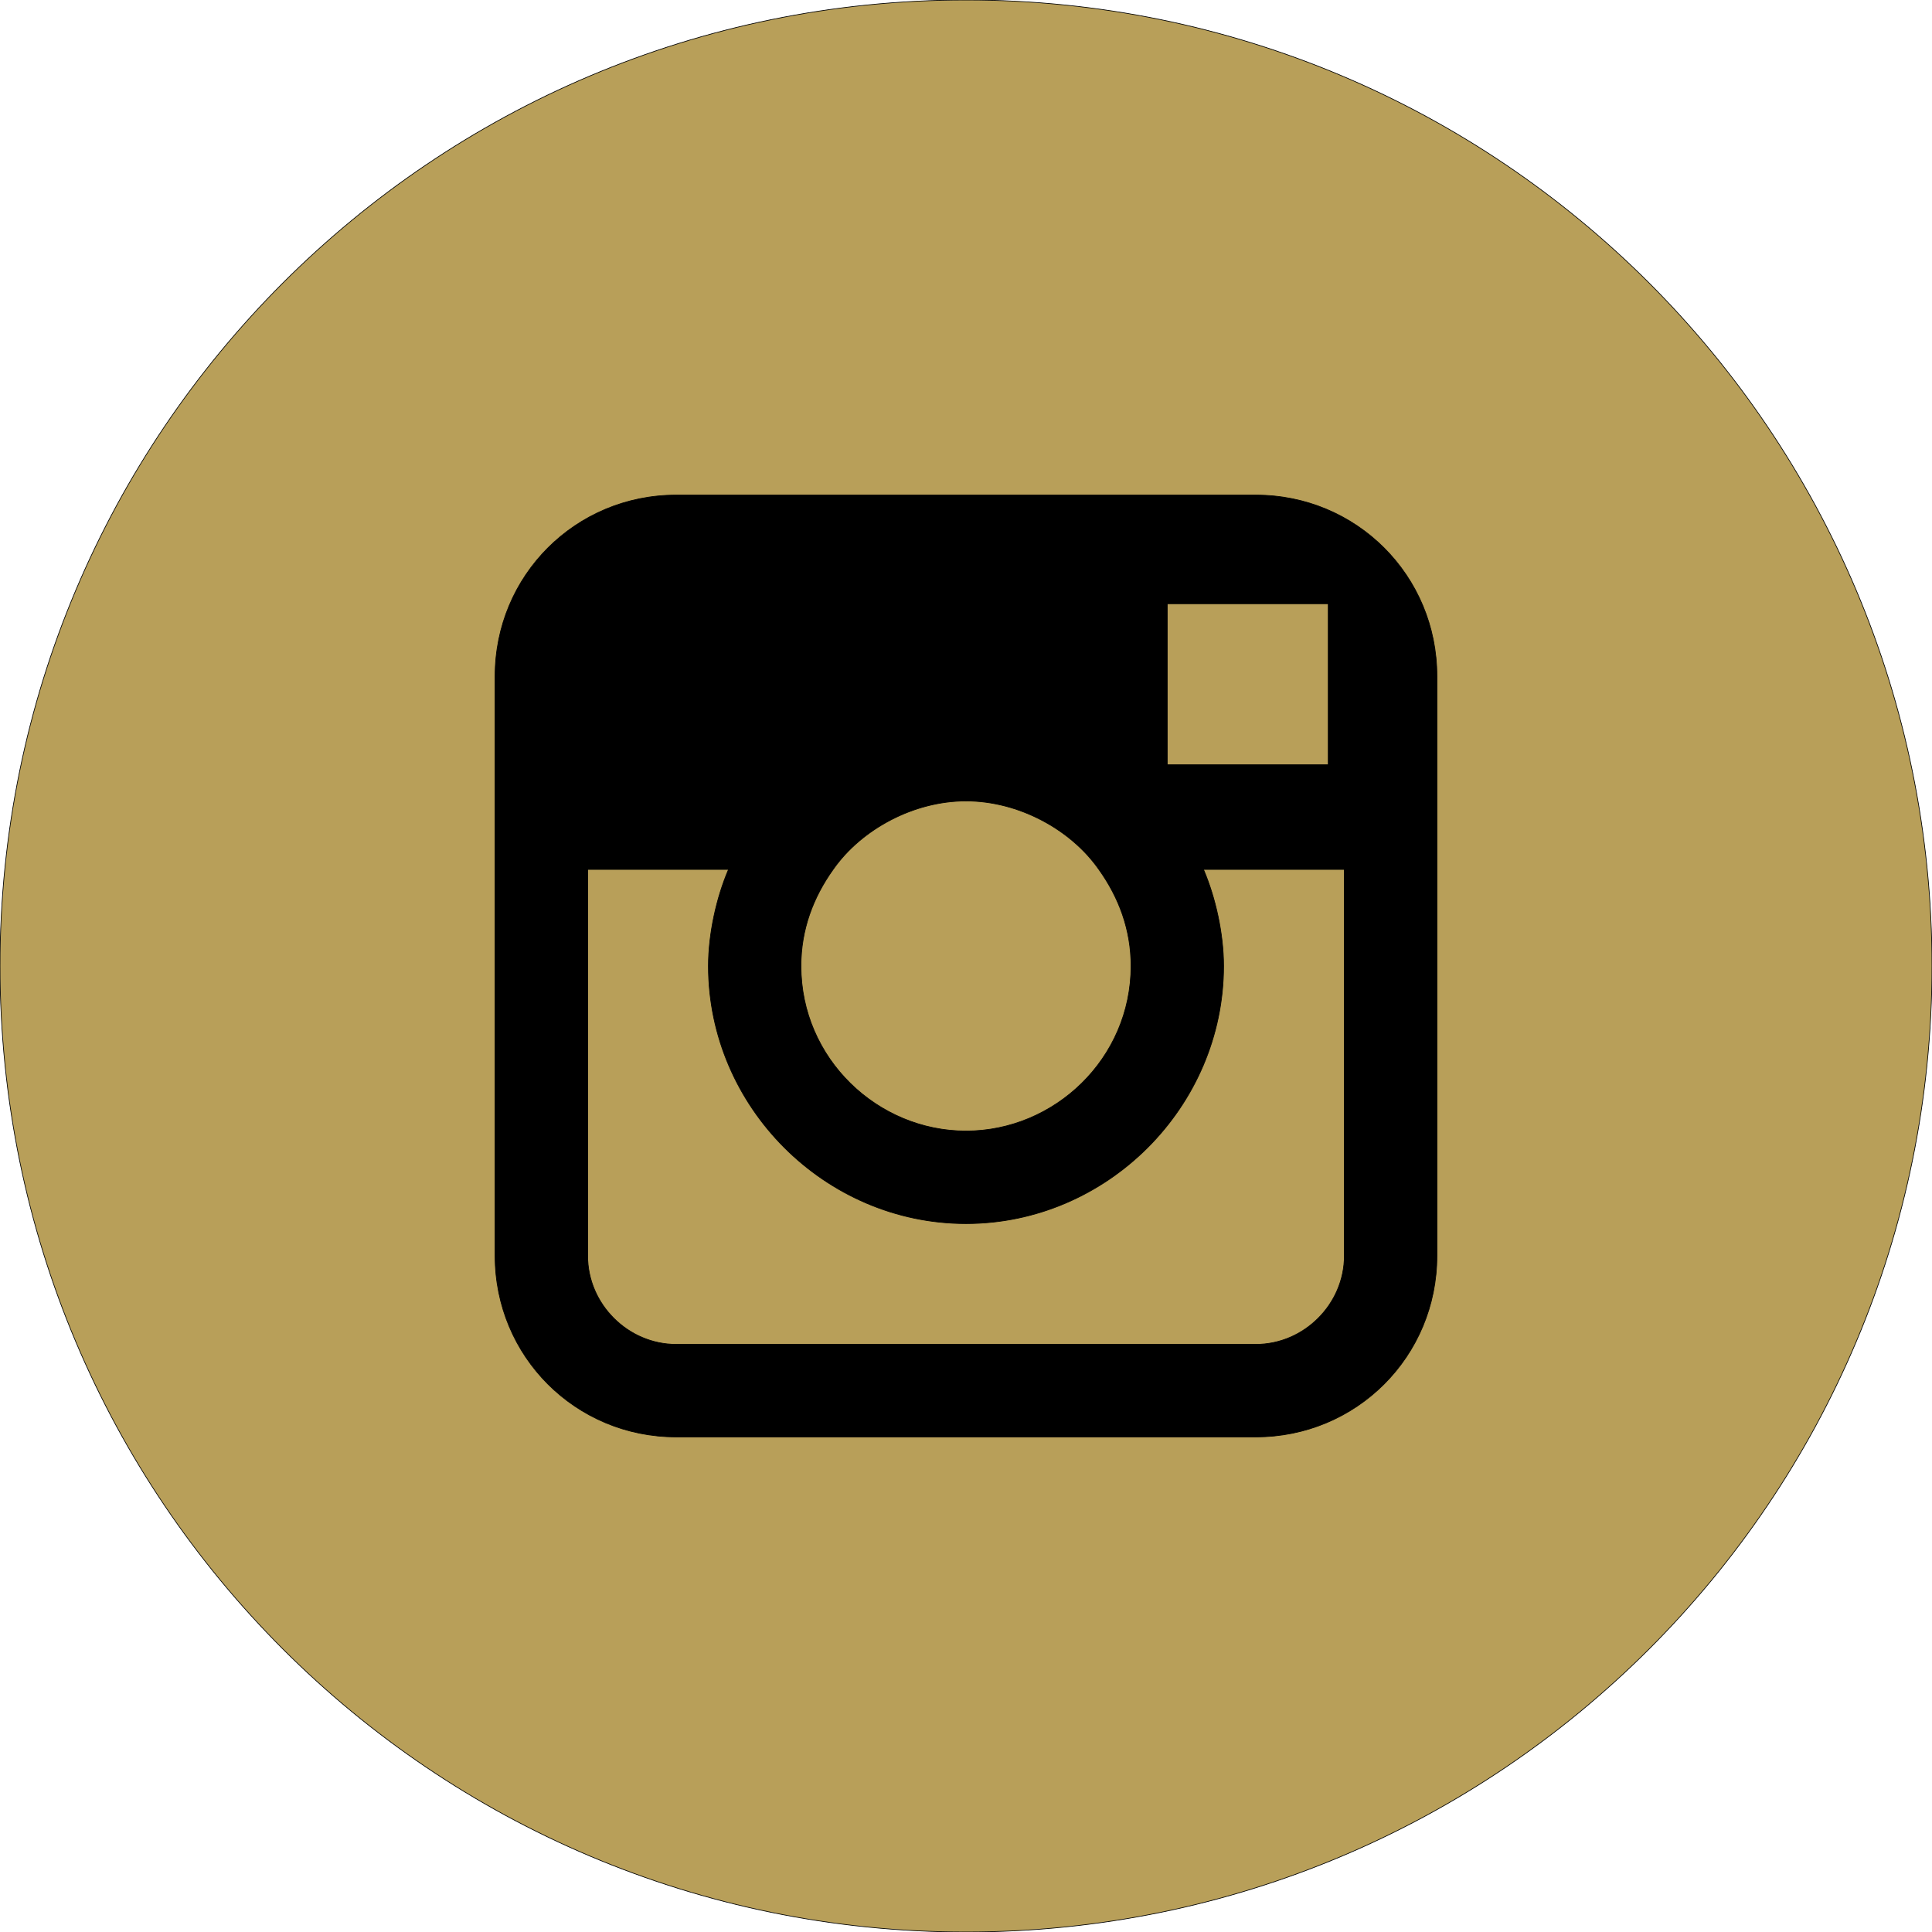
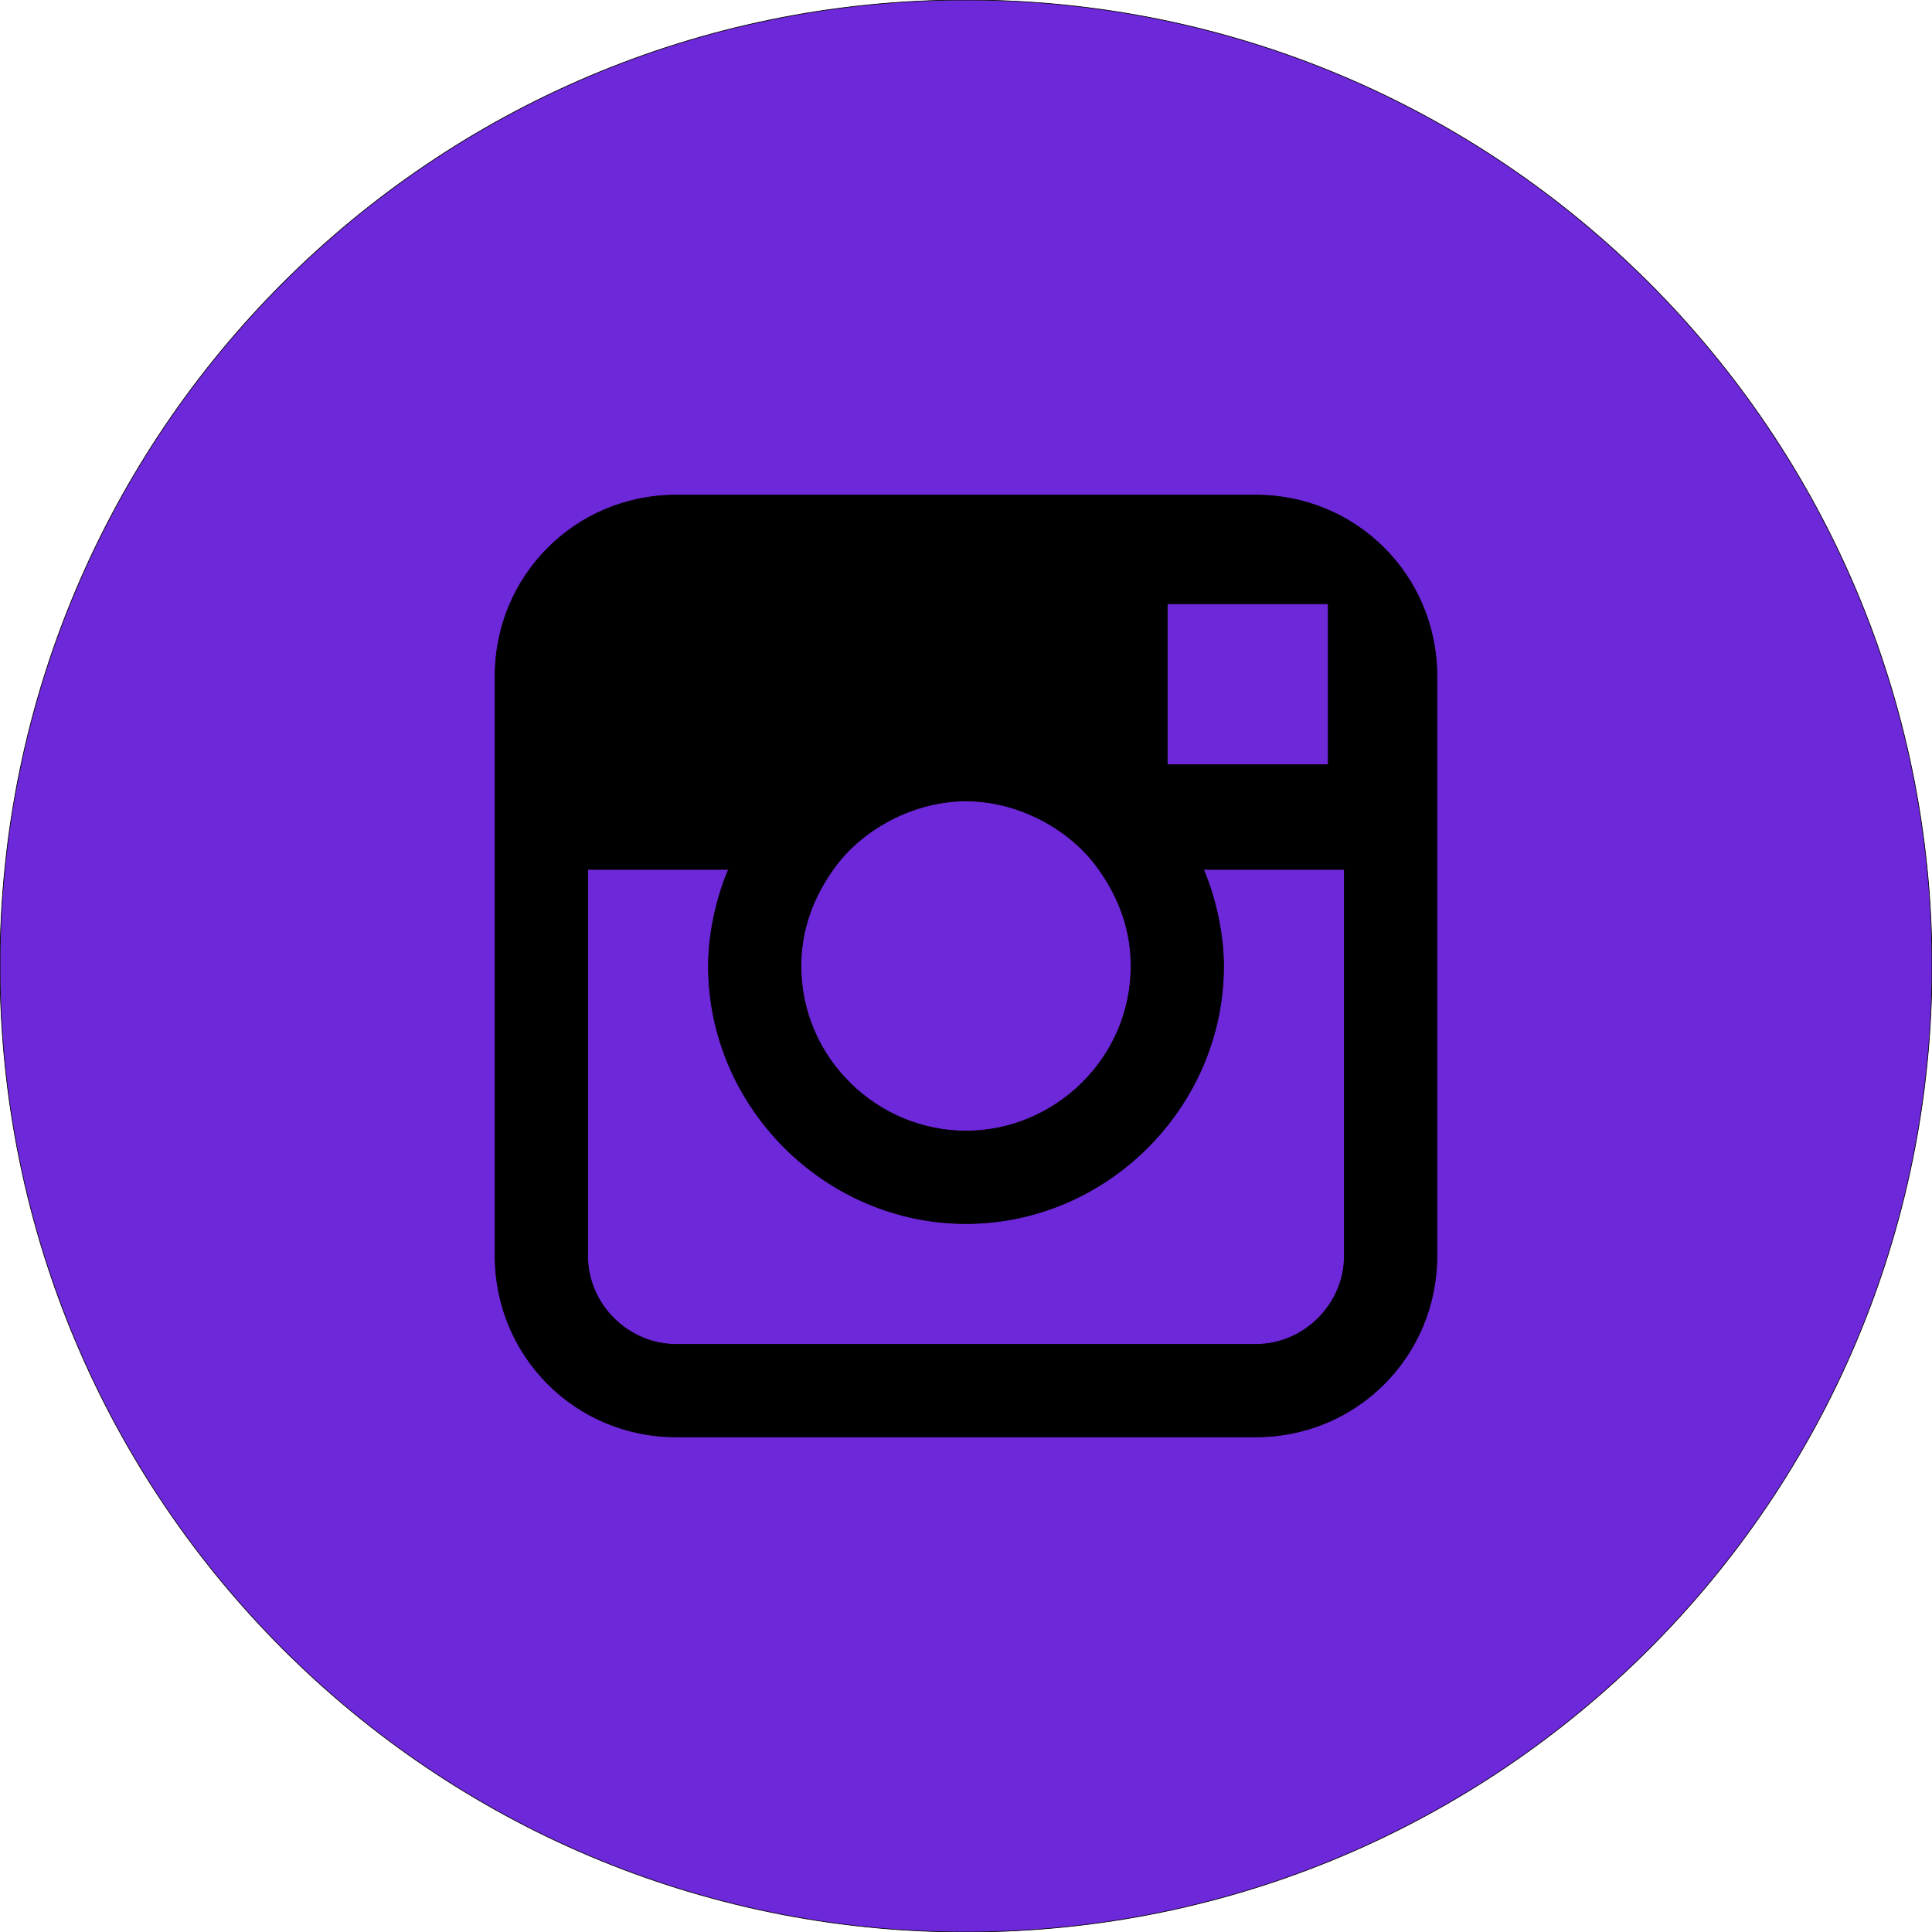
<svg xmlns="http://www.w3.org/2000/svg" viewBox="49.605 0 2834.65 2834.65" fill="#000000" stroke="#000000">
  <g id="SVGRepo_bgCarrier" stroke-width="0" />
  <g id="SVGRepo_tracerCarrier" stroke-linecap="round" stroke-linejoin="round" />
  <g id="SVGRepo_iconCarrier">
-     <circle cx="1466.93" cy="1417.324" r="1417.324" fill="#b89f59" />
+     <circle cx="1466.93" cy="1417.324" r="1417.324" fill="#6D28D9" />
    <path d="M1892.128 726.379h-850.395c-147.639 0-265.749 118.11-265.749 265.749v850.394c0 147.639 118.11 265.748 265.749 265.748h850.395c147.638 0 265.749-118.109 265.749-265.748V992.127c0-147.638-118.112-265.748-265.749-265.748zm76.772 159.449h29.527V1122.048h-236.221v-236.22H1968.9zm-696.851 389.765c41.338-59.056 118.11-100.395 194.882-100.395s153.544 41.339 194.882 100.395c29.527 41.338 47.244 88.582 47.244 141.732 0 135.826-112.205 242.126-242.126 242.126-129.922 0-242.126-106.299-242.126-242.126-.001-53.15 17.716-100.394 47.244-141.732zm750.001 566.929c0 70.867-59.056 129.922-129.922 129.922h-850.395c-70.866 0-129.922-59.055-129.922-129.922v-566.929h206.693c-17.717 41.338-29.527 94.488-29.527 141.732 0 206.693 171.26 377.953 377.953 377.953s377.953-171.26 377.953-377.953c0-47.244-11.812-100.395-29.527-141.732h206.692l.002 566.929z" fill="#000000" />
  </g>
</svg>
